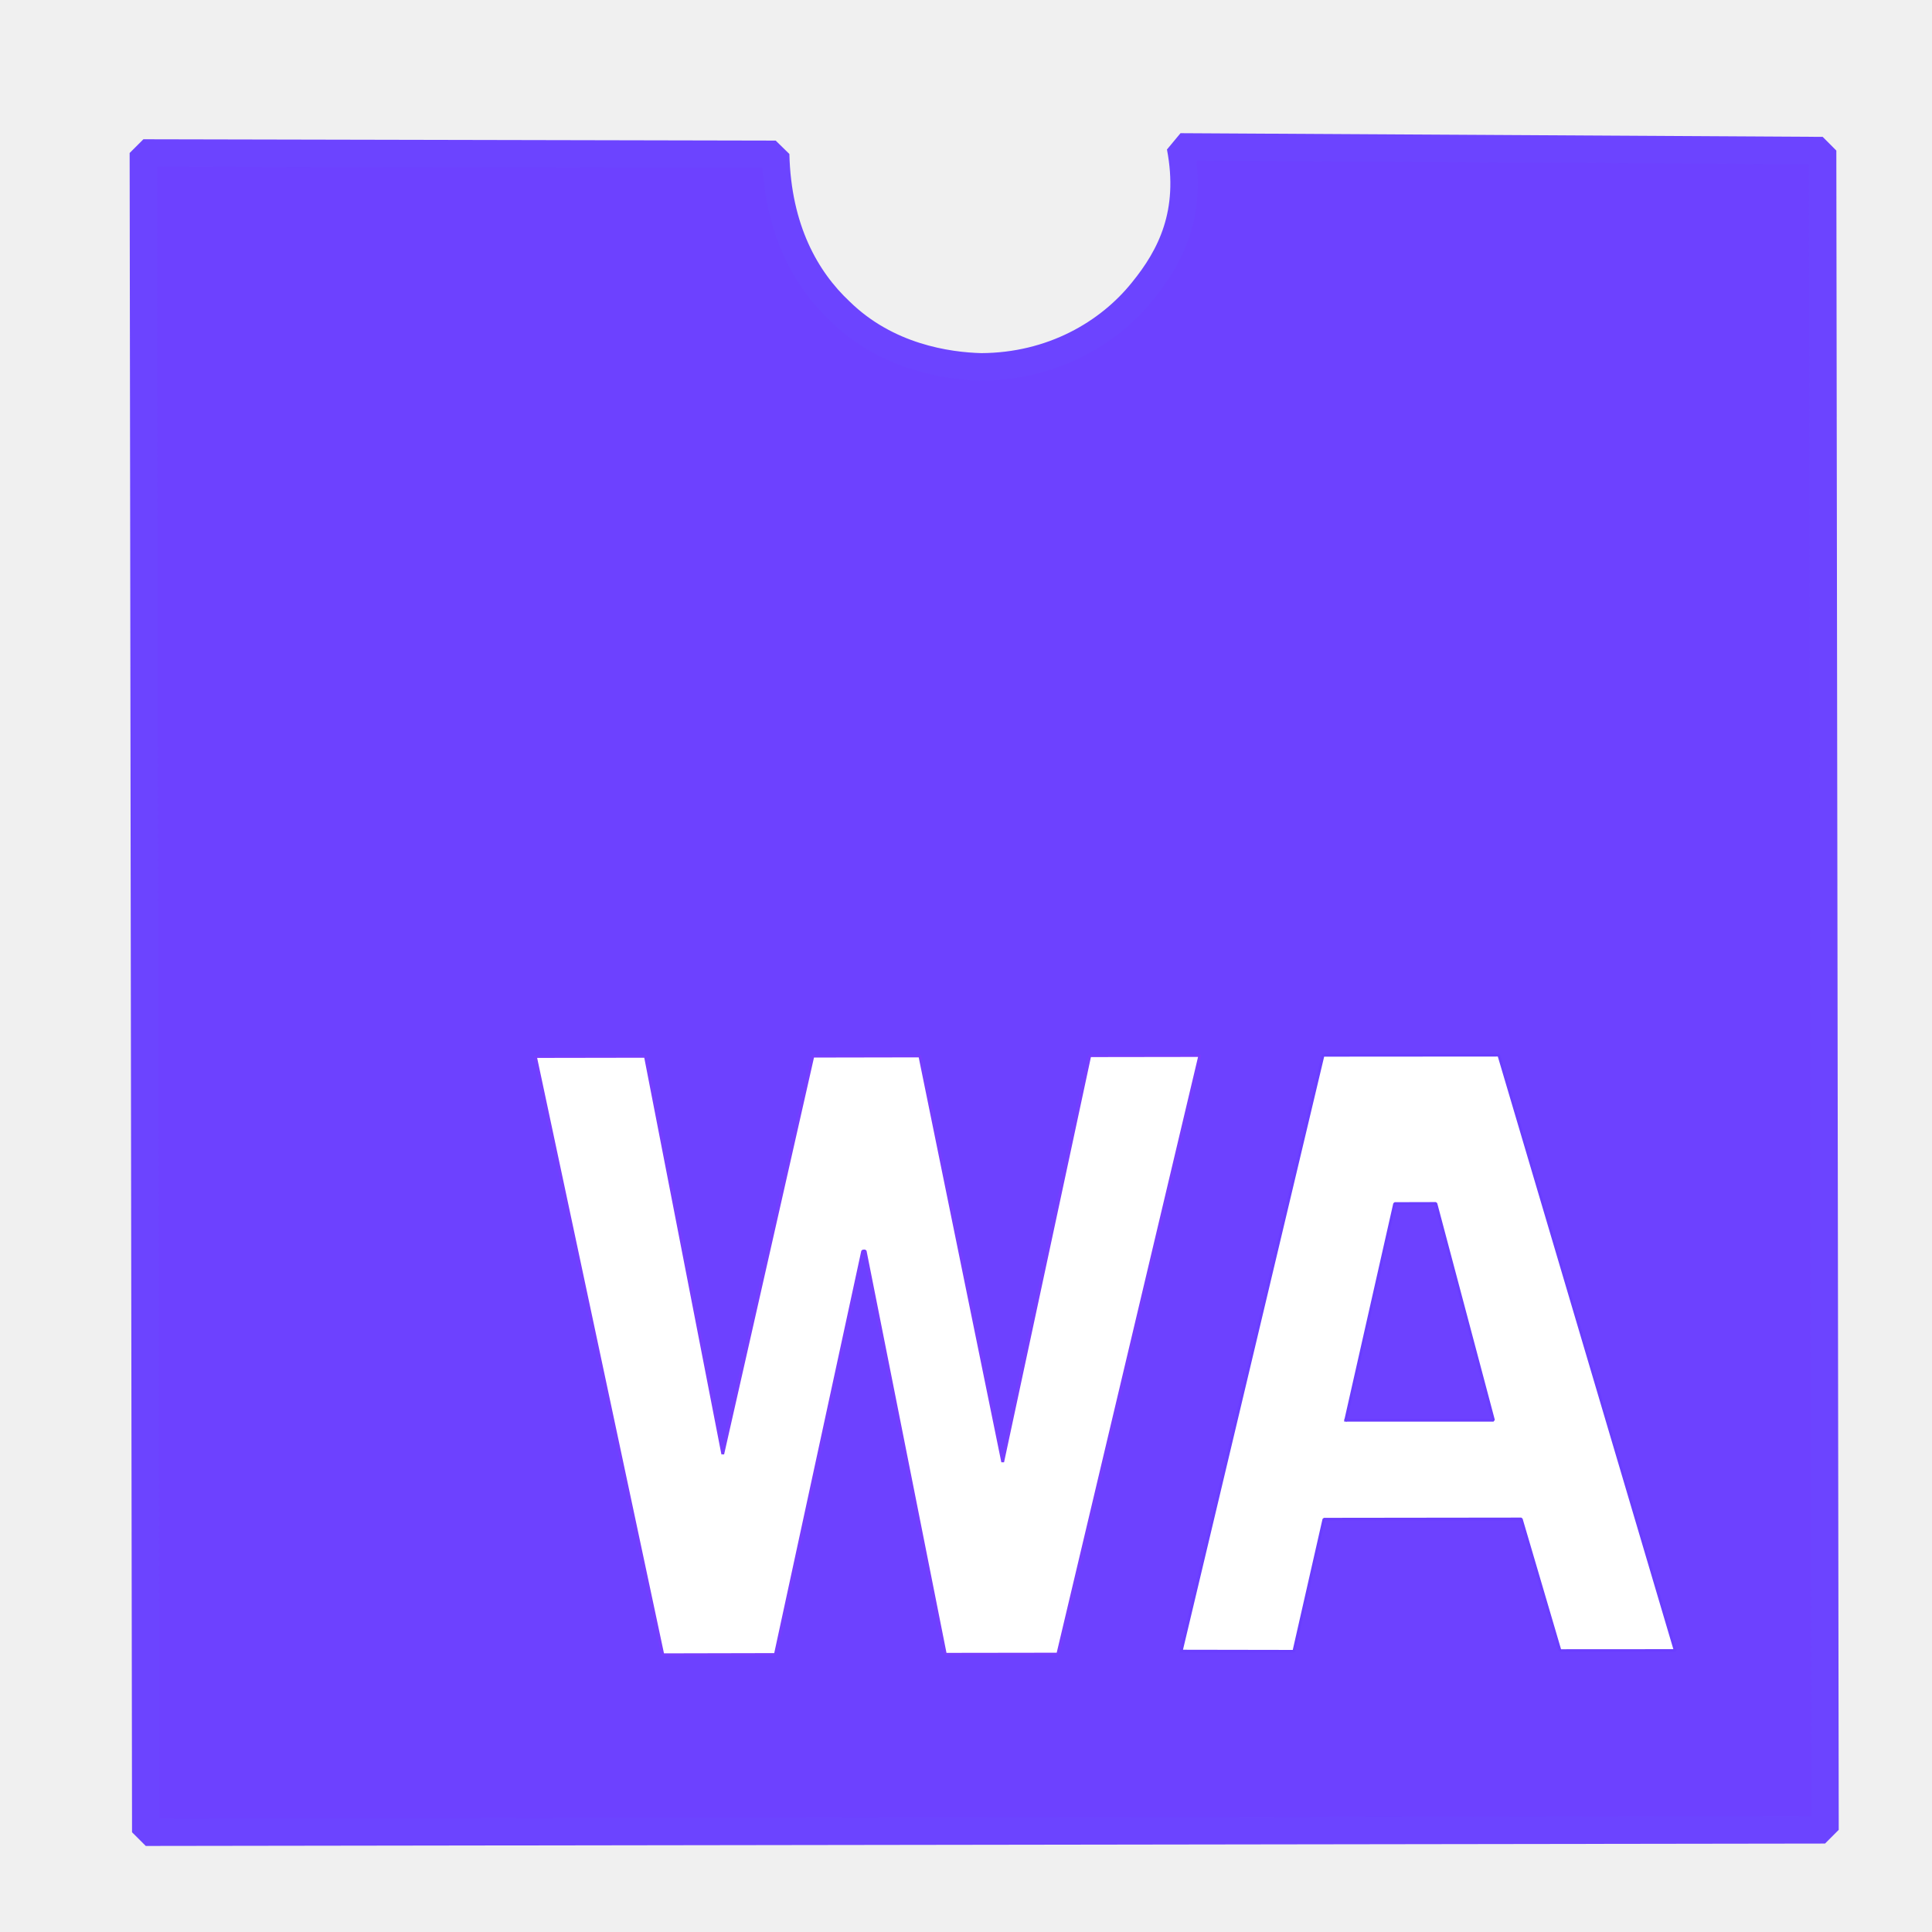
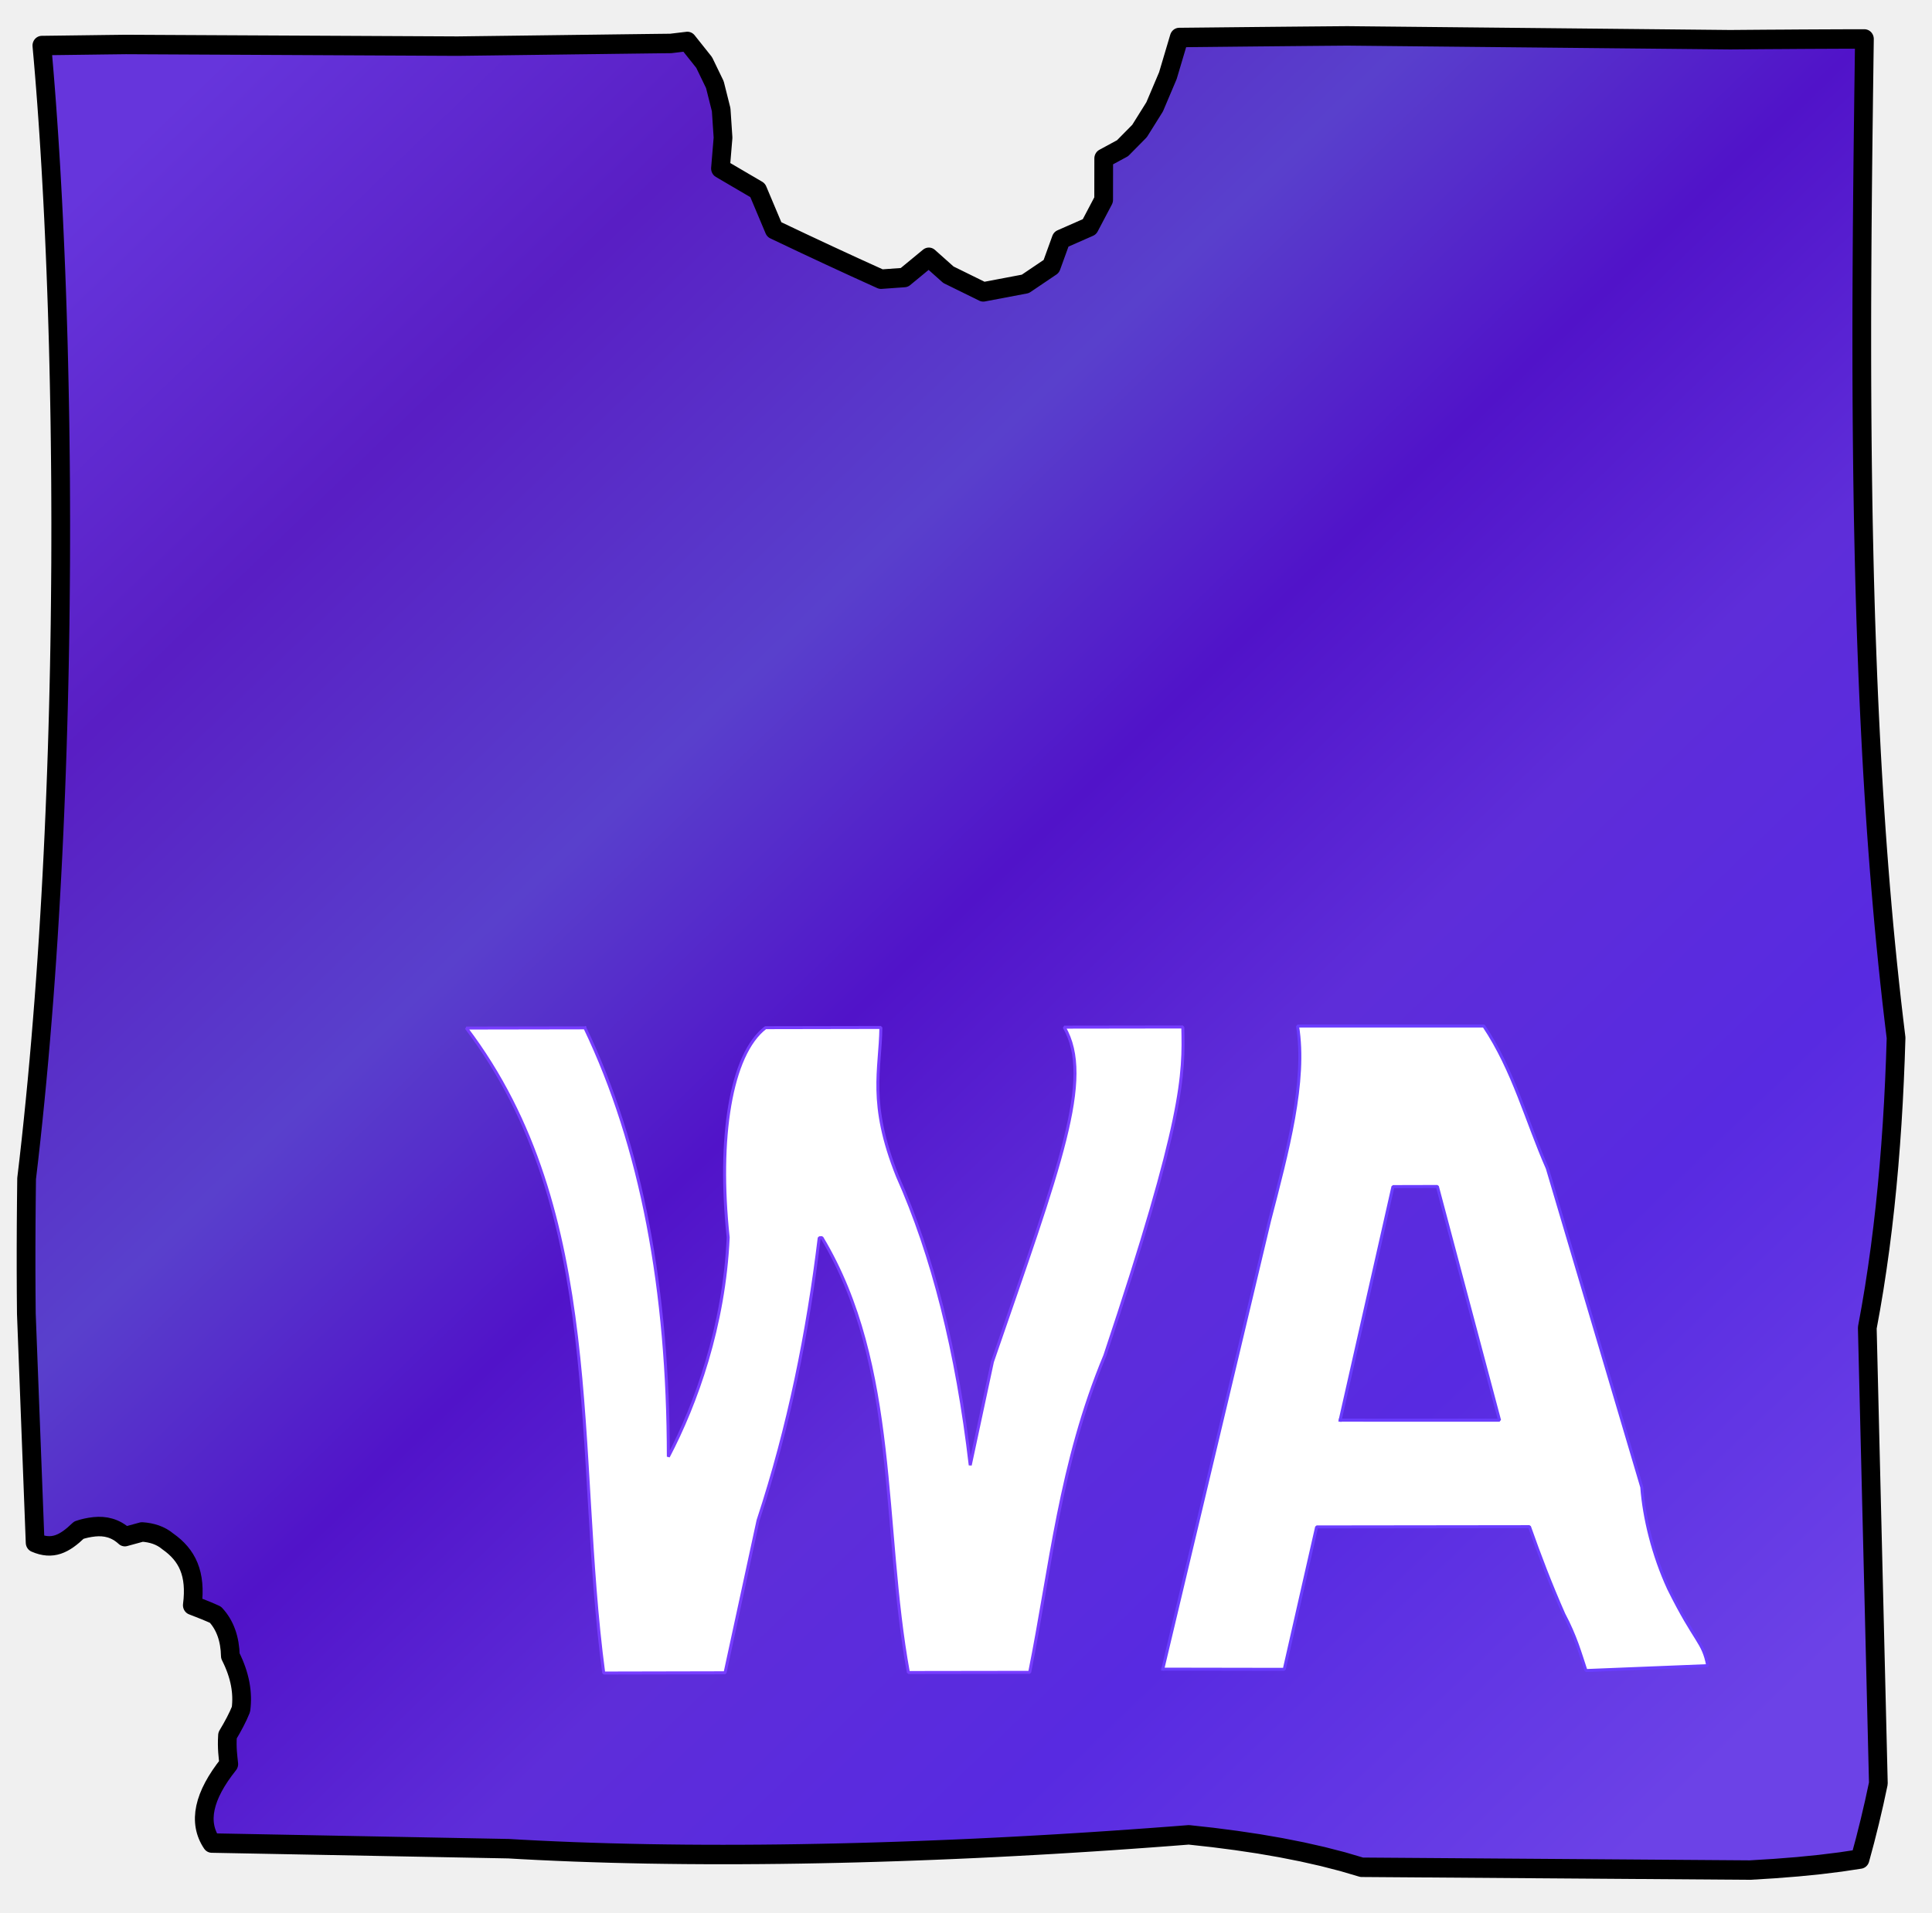
- <svg xmlns="http://www.w3.org/2000/svg" width="367.2pt" height="367.2pt" viewBox="0 0 367.2 367.2">
-   <defs />
-   <path id="shape0" transform="matrix(0.8691794 -0.001240659 0.001240659 0.8691794 27.24622 28.20258)" fill="#6d41ff" fill-rule="evenodd" stroke="#6c44ff" stroke-width="6" stroke-linecap="square" stroke-linejoin="bevel" d="M0 1.005L138.263 1.493C138.636 17.901 144.852 28.847 152.301 35.853C162.58 45.949 175.798 47.83 183.163 48.032C198.641 47.977 211.038 40.756 218.475 31.493C224.644 23.94 229.531 14.447 226.776 0L367.2 1.005L367.2 368.205L0 368.205Z" />
-   <path id="shape1" transform="matrix(0.8691794 -0.001240659 0.001240659 0.8691794 101.7668 200.7991)" fill="#ffffff" fill-rule="evenodd" stroke="#773dff" stroke-width="0.606" stroke-linecap="square" stroke-linejoin="bevel" d="M24.047 0.003L0 0.009L27.675 130.856L52.275 130.838L71.494 42.647L72.037 42.619L89.447 130.838L114.038 130.838L145.275 1.94255e-05L121.219 0L102.047 88.819L84.056 0.009L60.666 0.019L40.837 87L24.047 0.003" />
-   <path id="shape2" transform="matrix(0.8691794 -0.001240659 0.001240659 0.8691794 224.3453 200.6079)" fill="#ffffff" fill-rule="evenodd" stroke="#6a3dff" stroke-width="0.606" stroke-linecap="square" stroke-linejoin="bevel" d="M0 130.247L31.2 0L69.638 0.028L108.019 130.275L82.828 130.256L74.391 101.456L31.238 101.447L24.63 130.324L0 130.247M36.032 79.81L68.356 79.863L55.819 32.437L46.81 32.447L36.032 79.81" />
+ <svg xmlns="http://www.w3.org/2000/svg" width="340.488pt" height="337.176pt" viewBox="0 0 340.488 337.176">
+   <defs>
+     <linearGradient id="gradient0" gradientUnits="objectBoundingBox" x1="0" y1="0" x2="1" y2="1" spreadMethod="pad">
+       <stop stop-color="#6635dc" offset="0.055" stop-opacity="1" />
+       <stop stop-color="#591ec4" offset="0.207" stop-opacity="1" />
+       <stop stop-color="#5940cc" offset="0.367" stop-opacity="1" />
+       <stop stop-color="#5113c9" offset="0.488" stop-opacity="1" />
+       <stop stop-color="#5e2dd9" offset="0.613" stop-opacity="1" />
+       <stop stop-color="#582ae1" offset="0.75" stop-opacity="1" />
+       <stop stop-color="#6c42e7" offset="0.926" stop-opacity="1" />
+     </linearGradient>
+   </defs>
+   <path id="shape0" transform="matrix(3.299512 0 0 3.429846 4.5939 6.328068)" fill="url(#gradient0)" fill-rule="evenodd" stroke="#000000" stroke-width="1" stroke-linecap="round" stroke-linejoin="round" d="M0.844 0.496L0.911 1.22L0.976 1.962L1.039 2.722L1.1 3.498L1.159 4.292L1.216 5.101L1.271 5.926L1.324 6.766L1.374 7.621L1.423 8.49L1.469 9.372L1.512 10.269L1.553 11.178L1.592 12.099L1.628 13.032L1.662 13.977L1.693 14.932L1.722 15.898L1.747 16.875L1.77 17.86L1.79 18.855L1.808 19.858L1.822 20.869L1.834 21.889L1.843 22.915L1.848 23.948L1.851 24.987L1.85 26.032L1.847 27.082L1.839 28.137L1.829 29.197L1.816 30.261L1.799 31.327L1.779 32.397L1.755 33.469L1.728 34.544L1.697 35.62L1.663 36.697L1.625 37.774L1.583 38.852L1.538 39.929L1.489 41.006L1.436 42.081L1.379 43.155L1.318 44.226L1.253 45.295L1.185 46.361L1.112 47.423L1.035 48.48L0.954 49.534L0.868 50.582L0.779 51.625L0.685 52.661L0.587 53.692L0.484 54.715L0.377 55.731L0.266 56.739L0.15 57.739L0.029 58.73L0.015 59.927L0.005 61.108L0 62.274L0 63.424L0.005 64.557L0.015 65.672L0.484 77.439C1.412 77.827 2.046 77.513 2.818 76.798C3.057 76.719 3.33 76.657 3.654 76.624C4.212 76.571 4.768 76.68 5.277 77.131C5.596 77.05 5.905 76.968 6.193 76.89C6.713 76.924 7.185 77.063 7.572 77.377C8.608 78.076 9.097 79.027 8.88 80.656C9.355 80.829 9.774 80.993 10.116 81.144C10.638 81.681 10.893 82.406 10.911 83.259C11.448 84.279 11.59 85.181 11.479 86.007C11.303 86.43 11.053 86.879 10.76 87.348C10.716 88.004 10.787 88.449 10.827 88.82C9.471 90.454 9.169 91.807 9.92 92.879L25.777 93.169L26.405 93.204L27.35 93.251L28.305 93.293L29.267 93.331L30.238 93.363L31.216 93.392L32.202 93.415L33.194 93.435L34.193 93.449L35.198 93.46L36.209 93.466L37.225 93.468L38.245 93.466L39.271 93.46L40.3 93.45L41.332 93.436L42.368 93.418L43.406 93.397L44.447 93.372L45.49 93.343L46.534 93.311L47.579 93.275L48.625 93.236L49.672 93.194L50.718 93.149L51.764 93.1L52.809 93.048L53.853 92.993L54.895 92.936L55.934 92.875L56.972 92.812L58.006 92.746L59.037 92.677L60.064 92.606L61.087 92.533L62.106 92.457L63.384 92.592L64.63 92.747L65.843 92.921L67.021 93.117L68.161 93.334L69.262 93.573L70.323 93.836L71.34 94.124L92.082 94.268L93.384 94.191L94.625 94.097L95.803 93.984L96.915 93.852L97.958 93.701L98.226 92.745L98.478 91.778L98.715 90.801L98.936 89.813L98.345 66.397L98.536 65.389L98.714 64.371L98.877 63.343L99.028 62.307L99.165 61.261L99.29 60.207L99.402 59.144L99.503 58.074L99.592 56.995L99.671 55.909L99.739 54.816L99.796 53.716L99.844 52.609L99.882 51.495L99.763 50.548L99.648 49.596L99.539 48.64L99.434 47.68L99.334 46.716L99.238 45.749L99.148 44.779L99.061 43.804L98.979 42.827L98.901 41.847L98.827 40.864L98.758 39.878L98.692 38.89L98.63 37.9L98.572 36.907L98.518 35.912L98.467 34.916L98.419 33.918L98.375 32.918L98.335 31.917L98.297 30.915L98.262 29.912L98.231 28.908L98.202 27.903L98.177 26.898L98.154 25.892L98.133 24.886L98.115 23.881L98.1 22.875L98.087 21.869L98.076 20.865L98.067 19.86L98.06 18.857L98.055 17.854L98.052 16.853L98.051 15.853L98.051 14.854L98.053 13.857L98.057 12.861L98.062 11.868L98.068 10.877L98.075 9.888L98.084 8.901L98.093 7.917L98.103 6.936L98.114 5.957L98.126 4.982L98.139 4.01L98.151 3.041L98.165 2.076L98.178 1.115L98.192 0.158L97.611 0.159L96.977 0.16L96.288 0.163L95.545 0.166L94.748 0.17L93.898 0.176L92.993 0.181L92.034 0.188L91.021 0.196L70.573 0L69.452 0.009L68.277 0.019L67.048 0.03L65.766 0.042L64.429 0.055L63.038 0.069L61.593 0.083L60.987 2.044L60.281 3.646L59.474 4.888L58.567 5.772L57.56 6.297L57.557 8.426L56.798 9.812L55.285 10.453L54.761 11.845L53.374 12.746L51.126 13.156L49.265 12.275L48.22 11.379L46.909 12.418L45.666 12.504L44.305 11.909L42.9 11.285L41.452 10.633L39.96 9.952L39.076 7.933L37.09 6.813L37.227 5.229L37.127 3.793L36.791 2.505L36.218 1.366L35.324 0.286L34.434 0.388L33.449 0.399L32.455 0.411L31.45 0.423L30.435 0.436L29.409 0.448L28.374 0.461L27.328 0.474L26.273 0.487L25.207 0.5L24.131 0.513L23.045 0.526L5.331 0.441L4.224 0.454L3.108 0.468L1.981 0.482L0.844 0.496M2.126 10.917" />
+   <path id="shape1" transform="matrix(0.8691794 -0.001240659 0.001240659 0.8691794 82.18282 181.2151)" fill="#ffffff" fill-rule="evenodd" stroke="#773dff" stroke-width="0.606" stroke-linecap="square" stroke-linejoin="bevel" d="M24.047 0.003L0 0.009C28.349 37.508 21.777 86.176 27.675 130.856L52.275 130.838L59.006 99.953C65.324 80.854 69.145 61.751 71.494 42.647L72.037 42.619C87.615 68.657 84.089 101.278 89.447 130.838L114.038 130.838C118.354 109.531 120.211 88.528 129.369 66.623C145.602 18.293 145.483 9.71 145.275 1.94255e-05L121.219 0C127.24 10.383 120.309 28.161 106.576 67.837L102.047 88.819C99.395 65.77 94.504 46.227 87.374 30.189C81.414 15.232 83.947 8.622 84.056 0.009L60.666 0.019C53.59 5.422 50.915 22.421 53.035 42.554C52.21 60.463 46.465 76.314 40.837 87C40.867 53.254 35.517 24.047 24.047 0.003" />
+   <path id="shape2" transform="matrix(0.8691794 -0.001240659 0.001240659 0.8691794 204.7611 180.8981)" fill="#ffffff" fill-rule="evenodd" stroke="#6a3dff" stroke-width="0.606" stroke-linecap="square" stroke-linejoin="bevel" d="M0 130.392L21.766 39.528C25.437 25.425 29.319 11.211 27.51 0L65.283 0.054C71.311 9.1 73.879 19.293 78.113 28.933L97.176 93.625C97.626 99.828 99.465 107.441 102.59 114.226C107.999 125.201 109.584 124.891 110.492 129.841L85.806 130.8C84.616 127.21 83.704 123.83 81.329 119.349C78.642 113.245 76.418 107.374 74.391 101.601L31.238 101.592L24.63 130.469L0 130.392M36.032 79.955L68.356 80.008L55.819 32.582L46.81 32.592L36.032 79.955" />
</svg>
